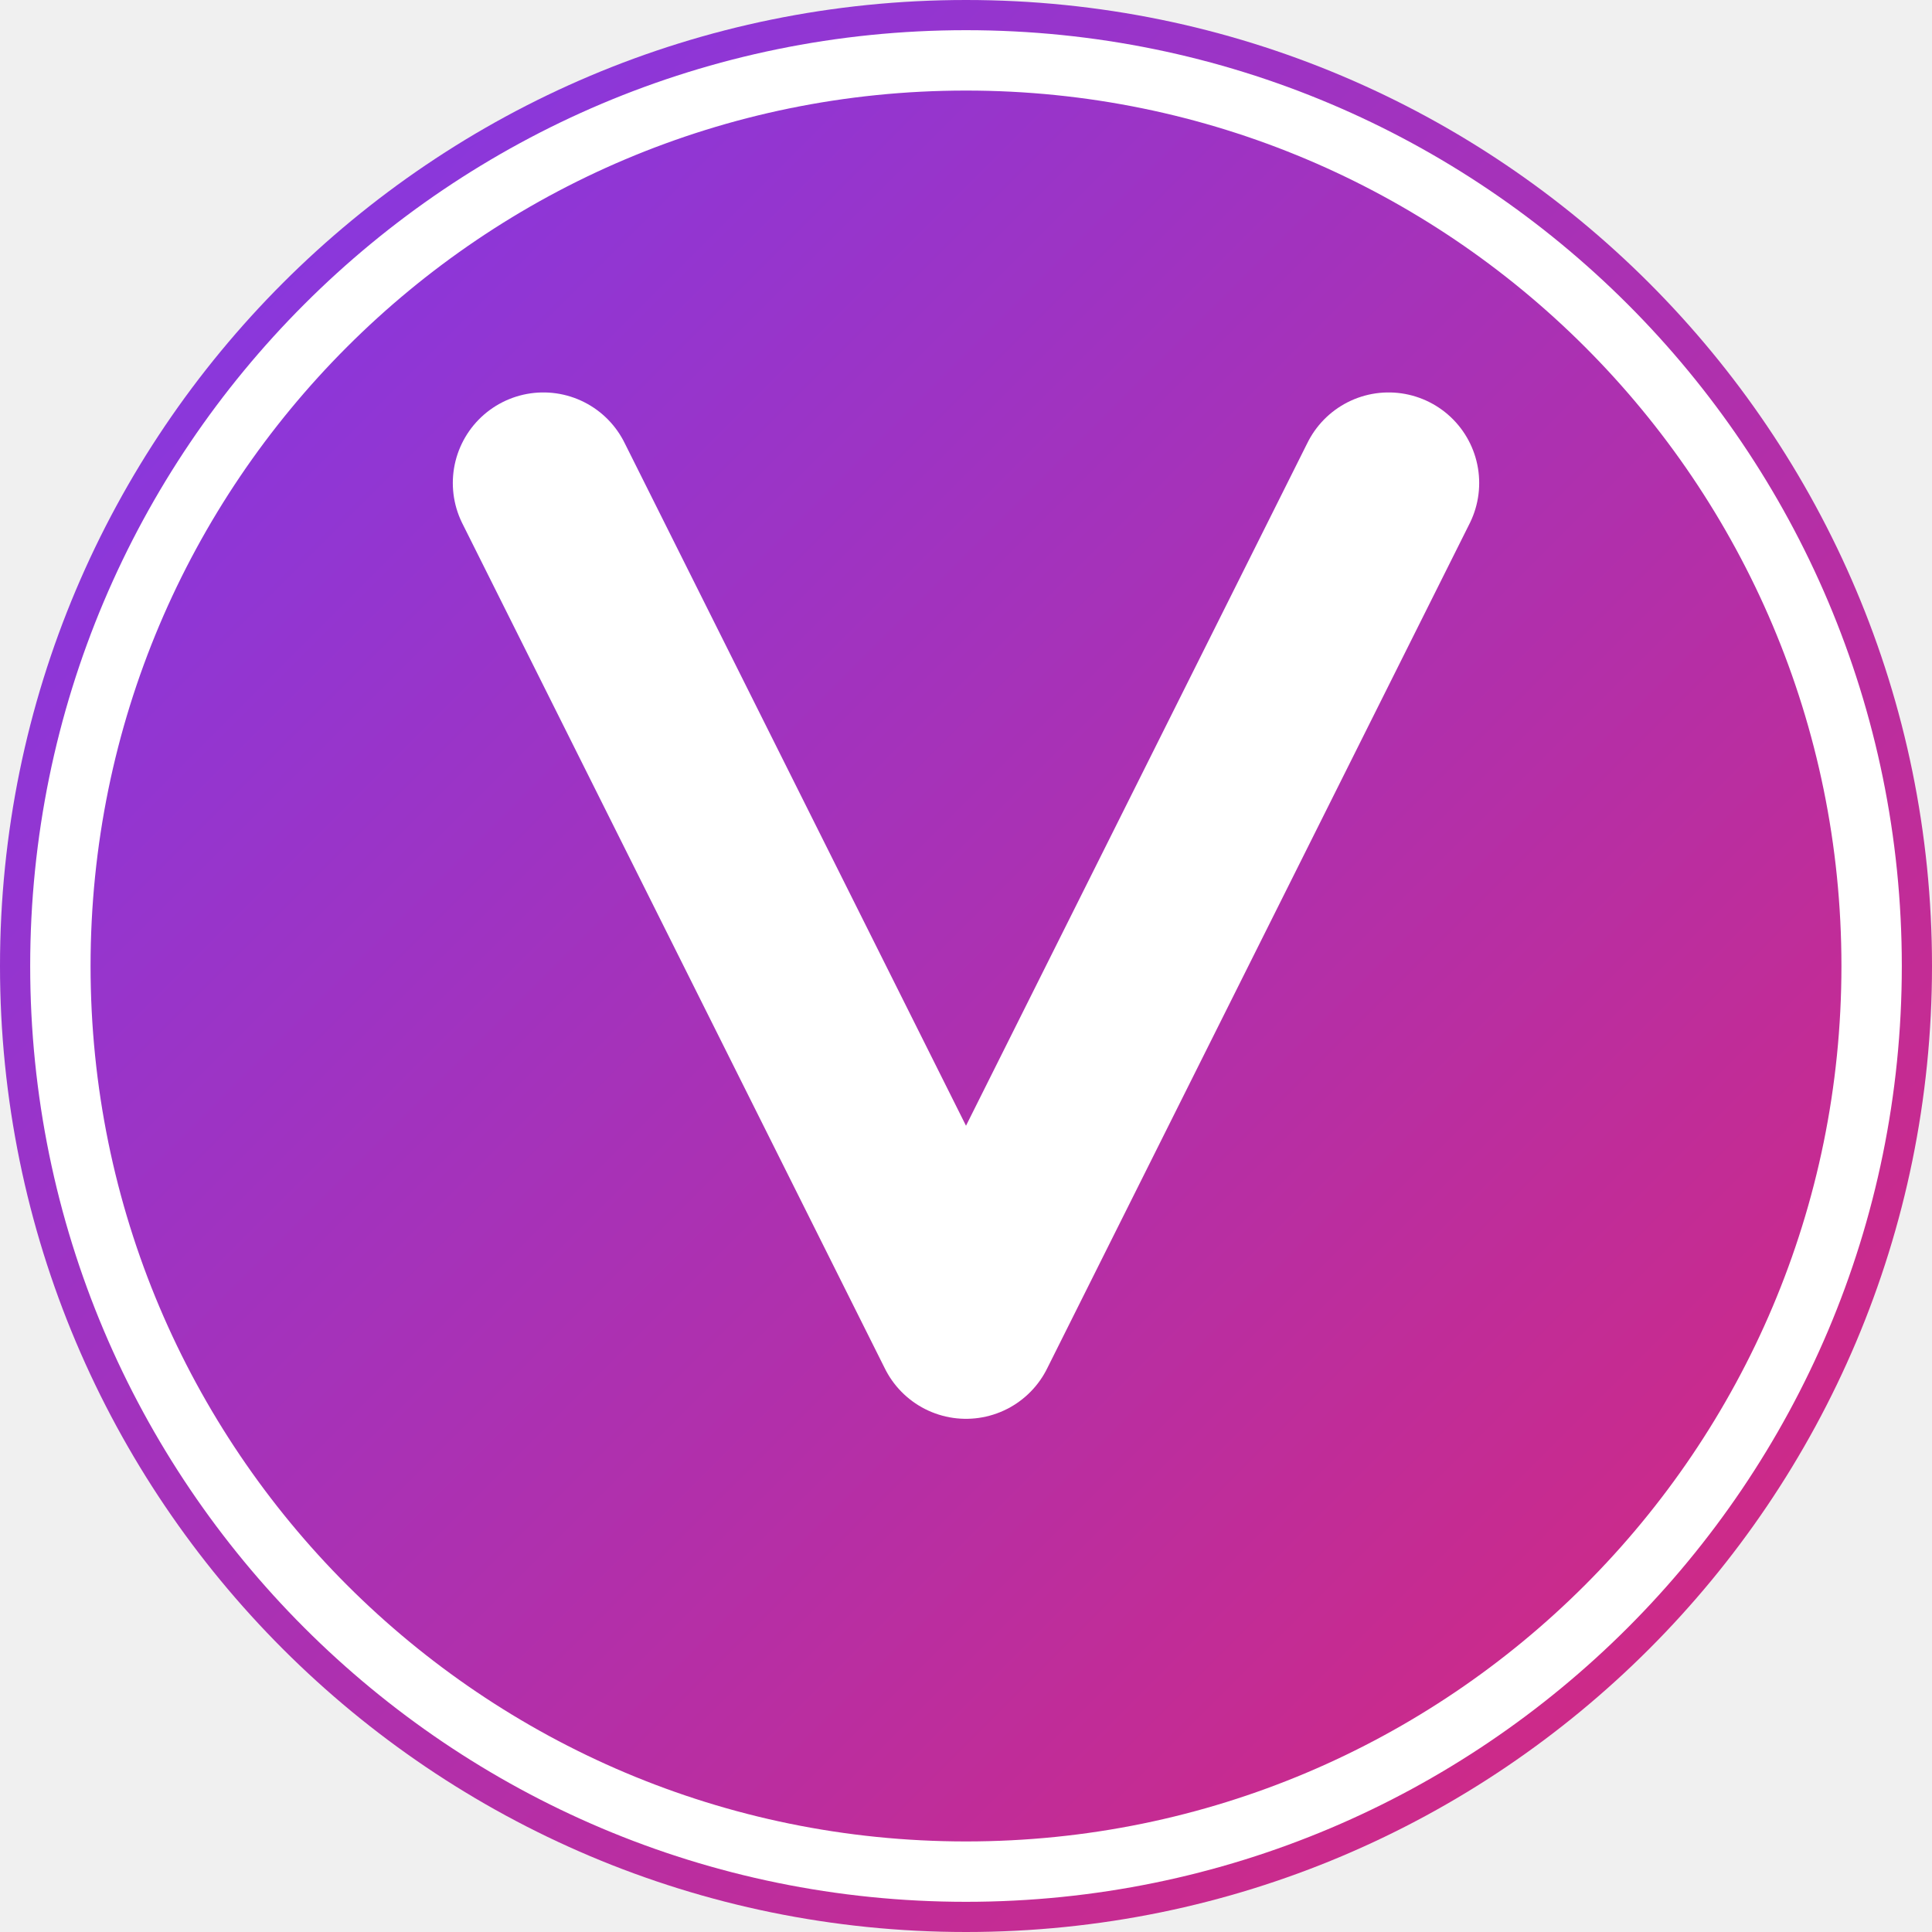
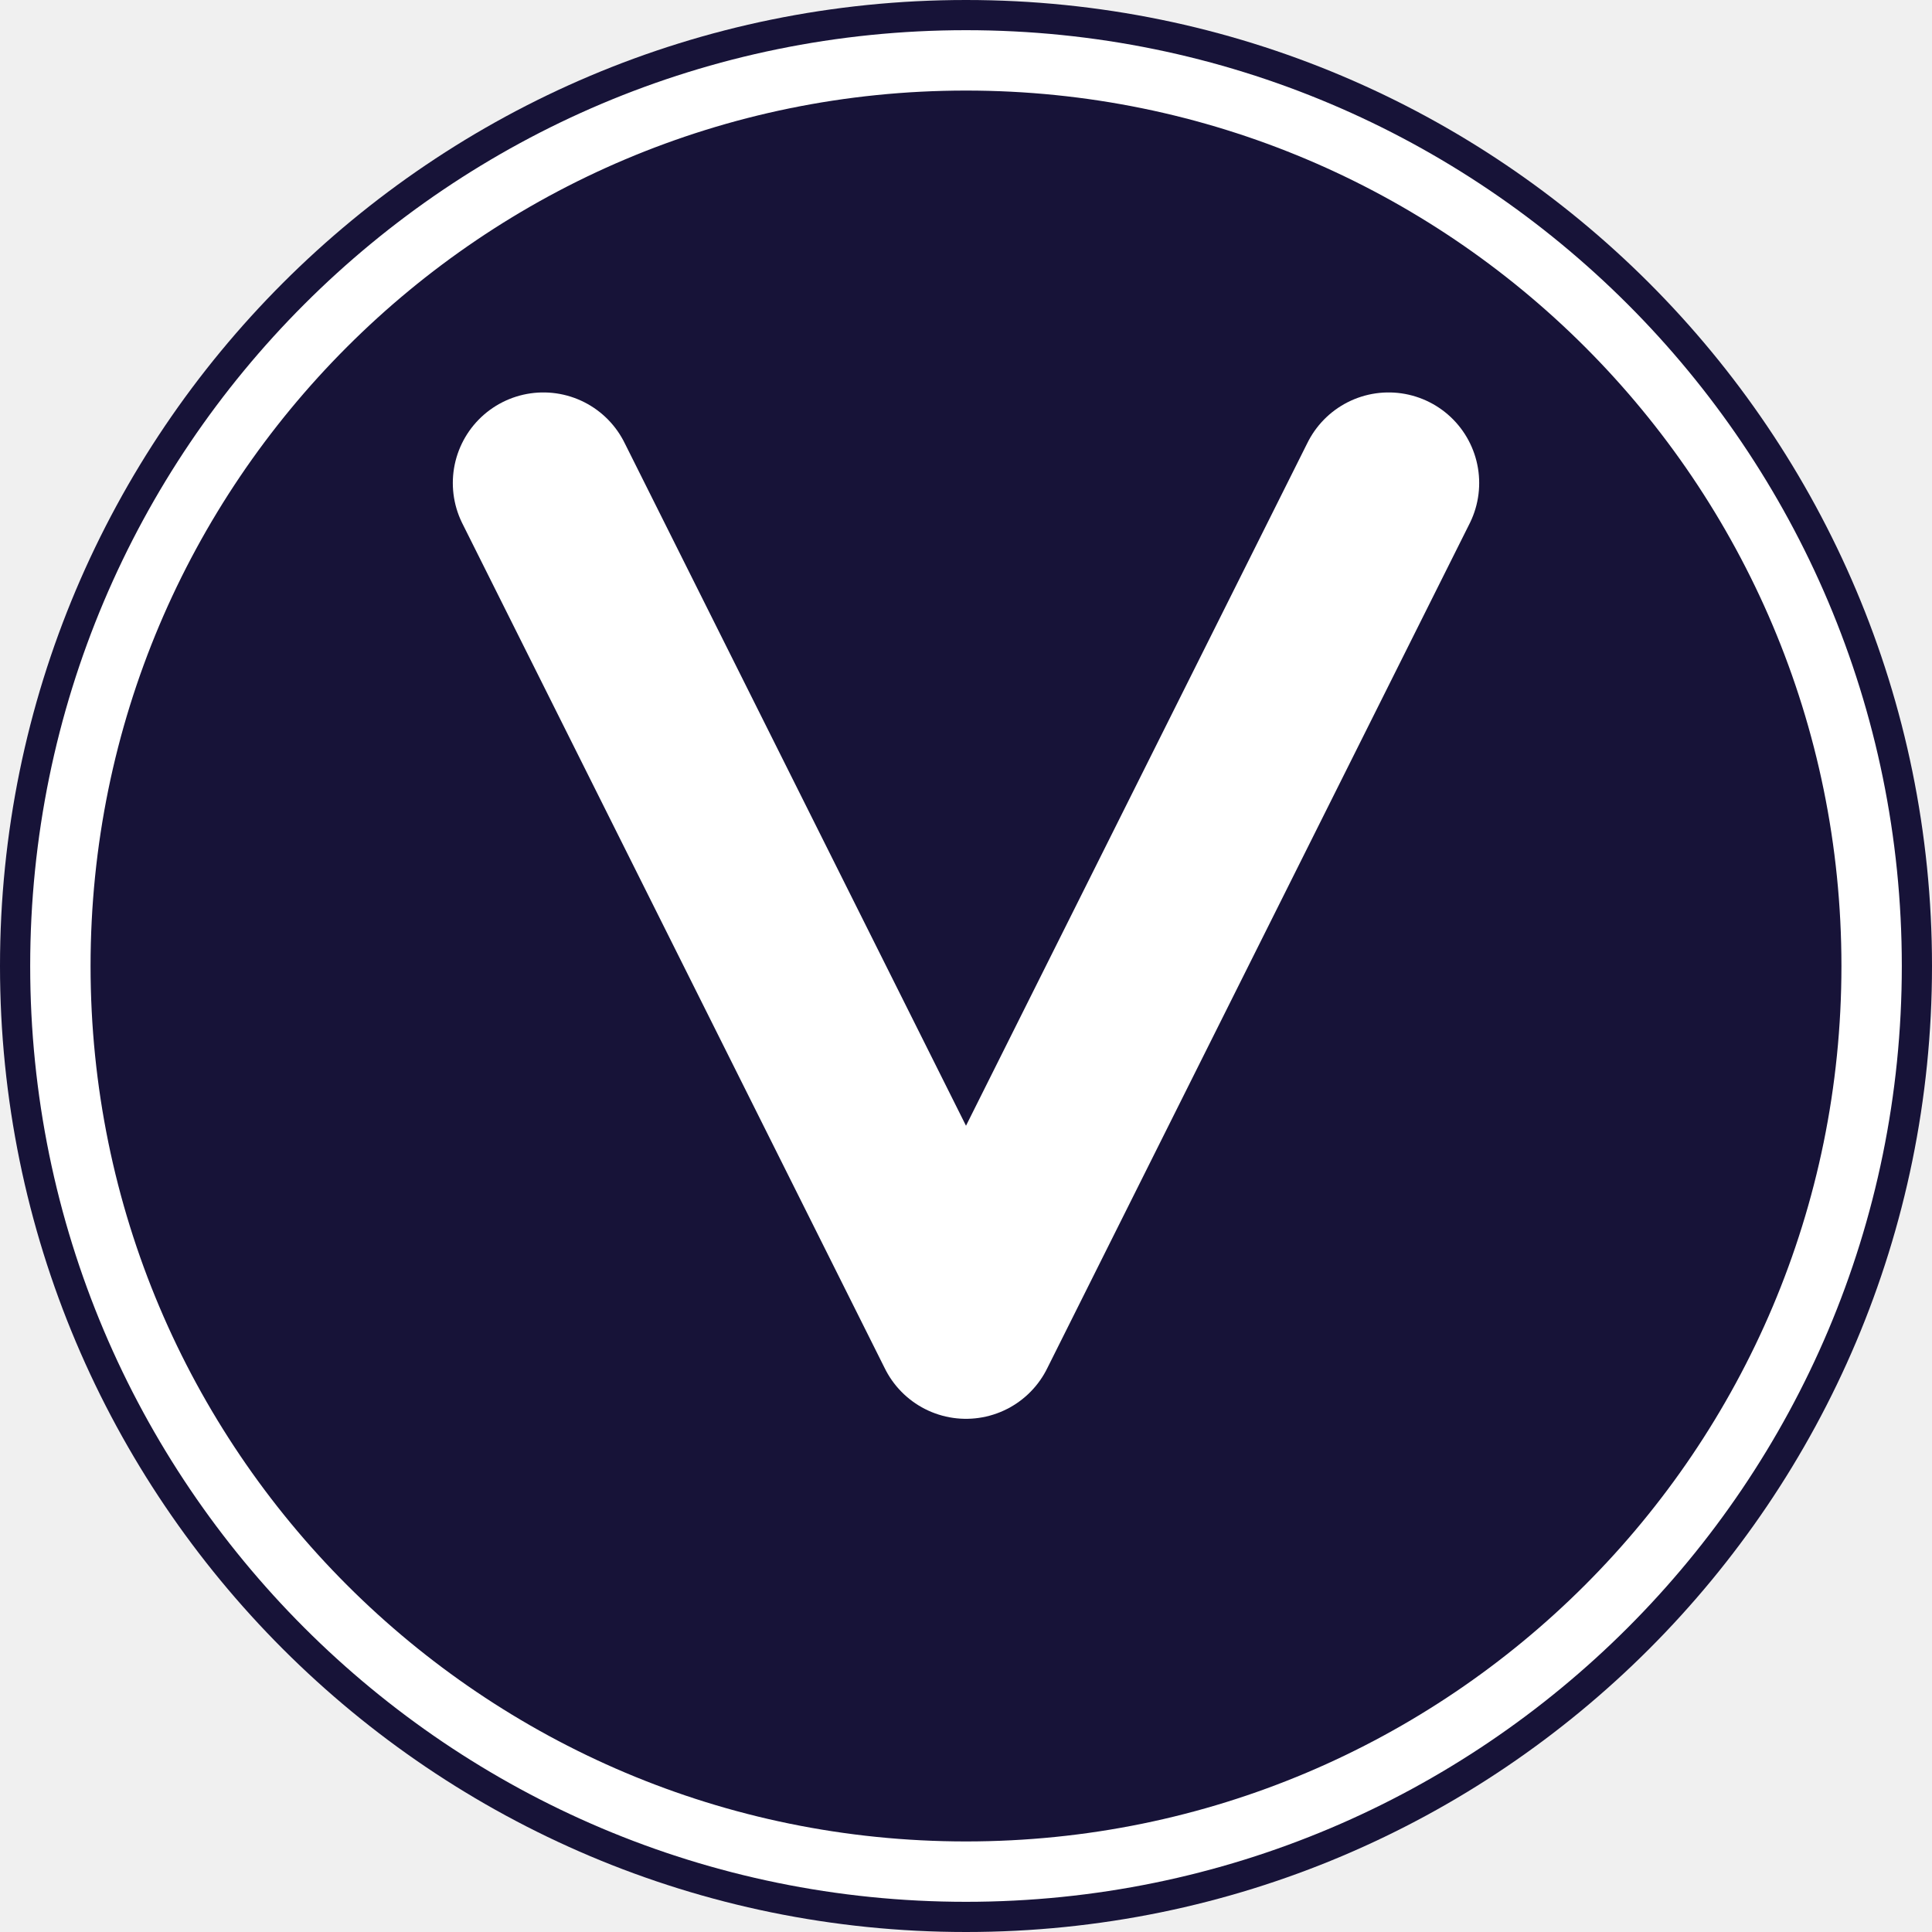
<svg xmlns="http://www.w3.org/2000/svg" viewBox="0 0 32 32">
-   <defs>
-     <linearGradient id="g" x1="0" y1="0" x2="1" y2="1">
-       <stop offset="0" stop-color="#7c3aed" />
-       <stop offset="1" stop-color="#db2777" />
-     </linearGradient>
-   </defs>
-   <circle cx="16" cy="16" r="16" fill="url(#g)" />
+   <circle cx="16" cy="16" r="16" fill="#171338" />
  <circle cx="16" cy="16" r="15" fill="none" stroke="#fff" stroke-width="1" />
  <path d="M9 8 L16 22 L23 8" fill="none" stroke="#fff" stroke-width="3" stroke-linecap="round" stroke-linejoin="round" />
</svg>
